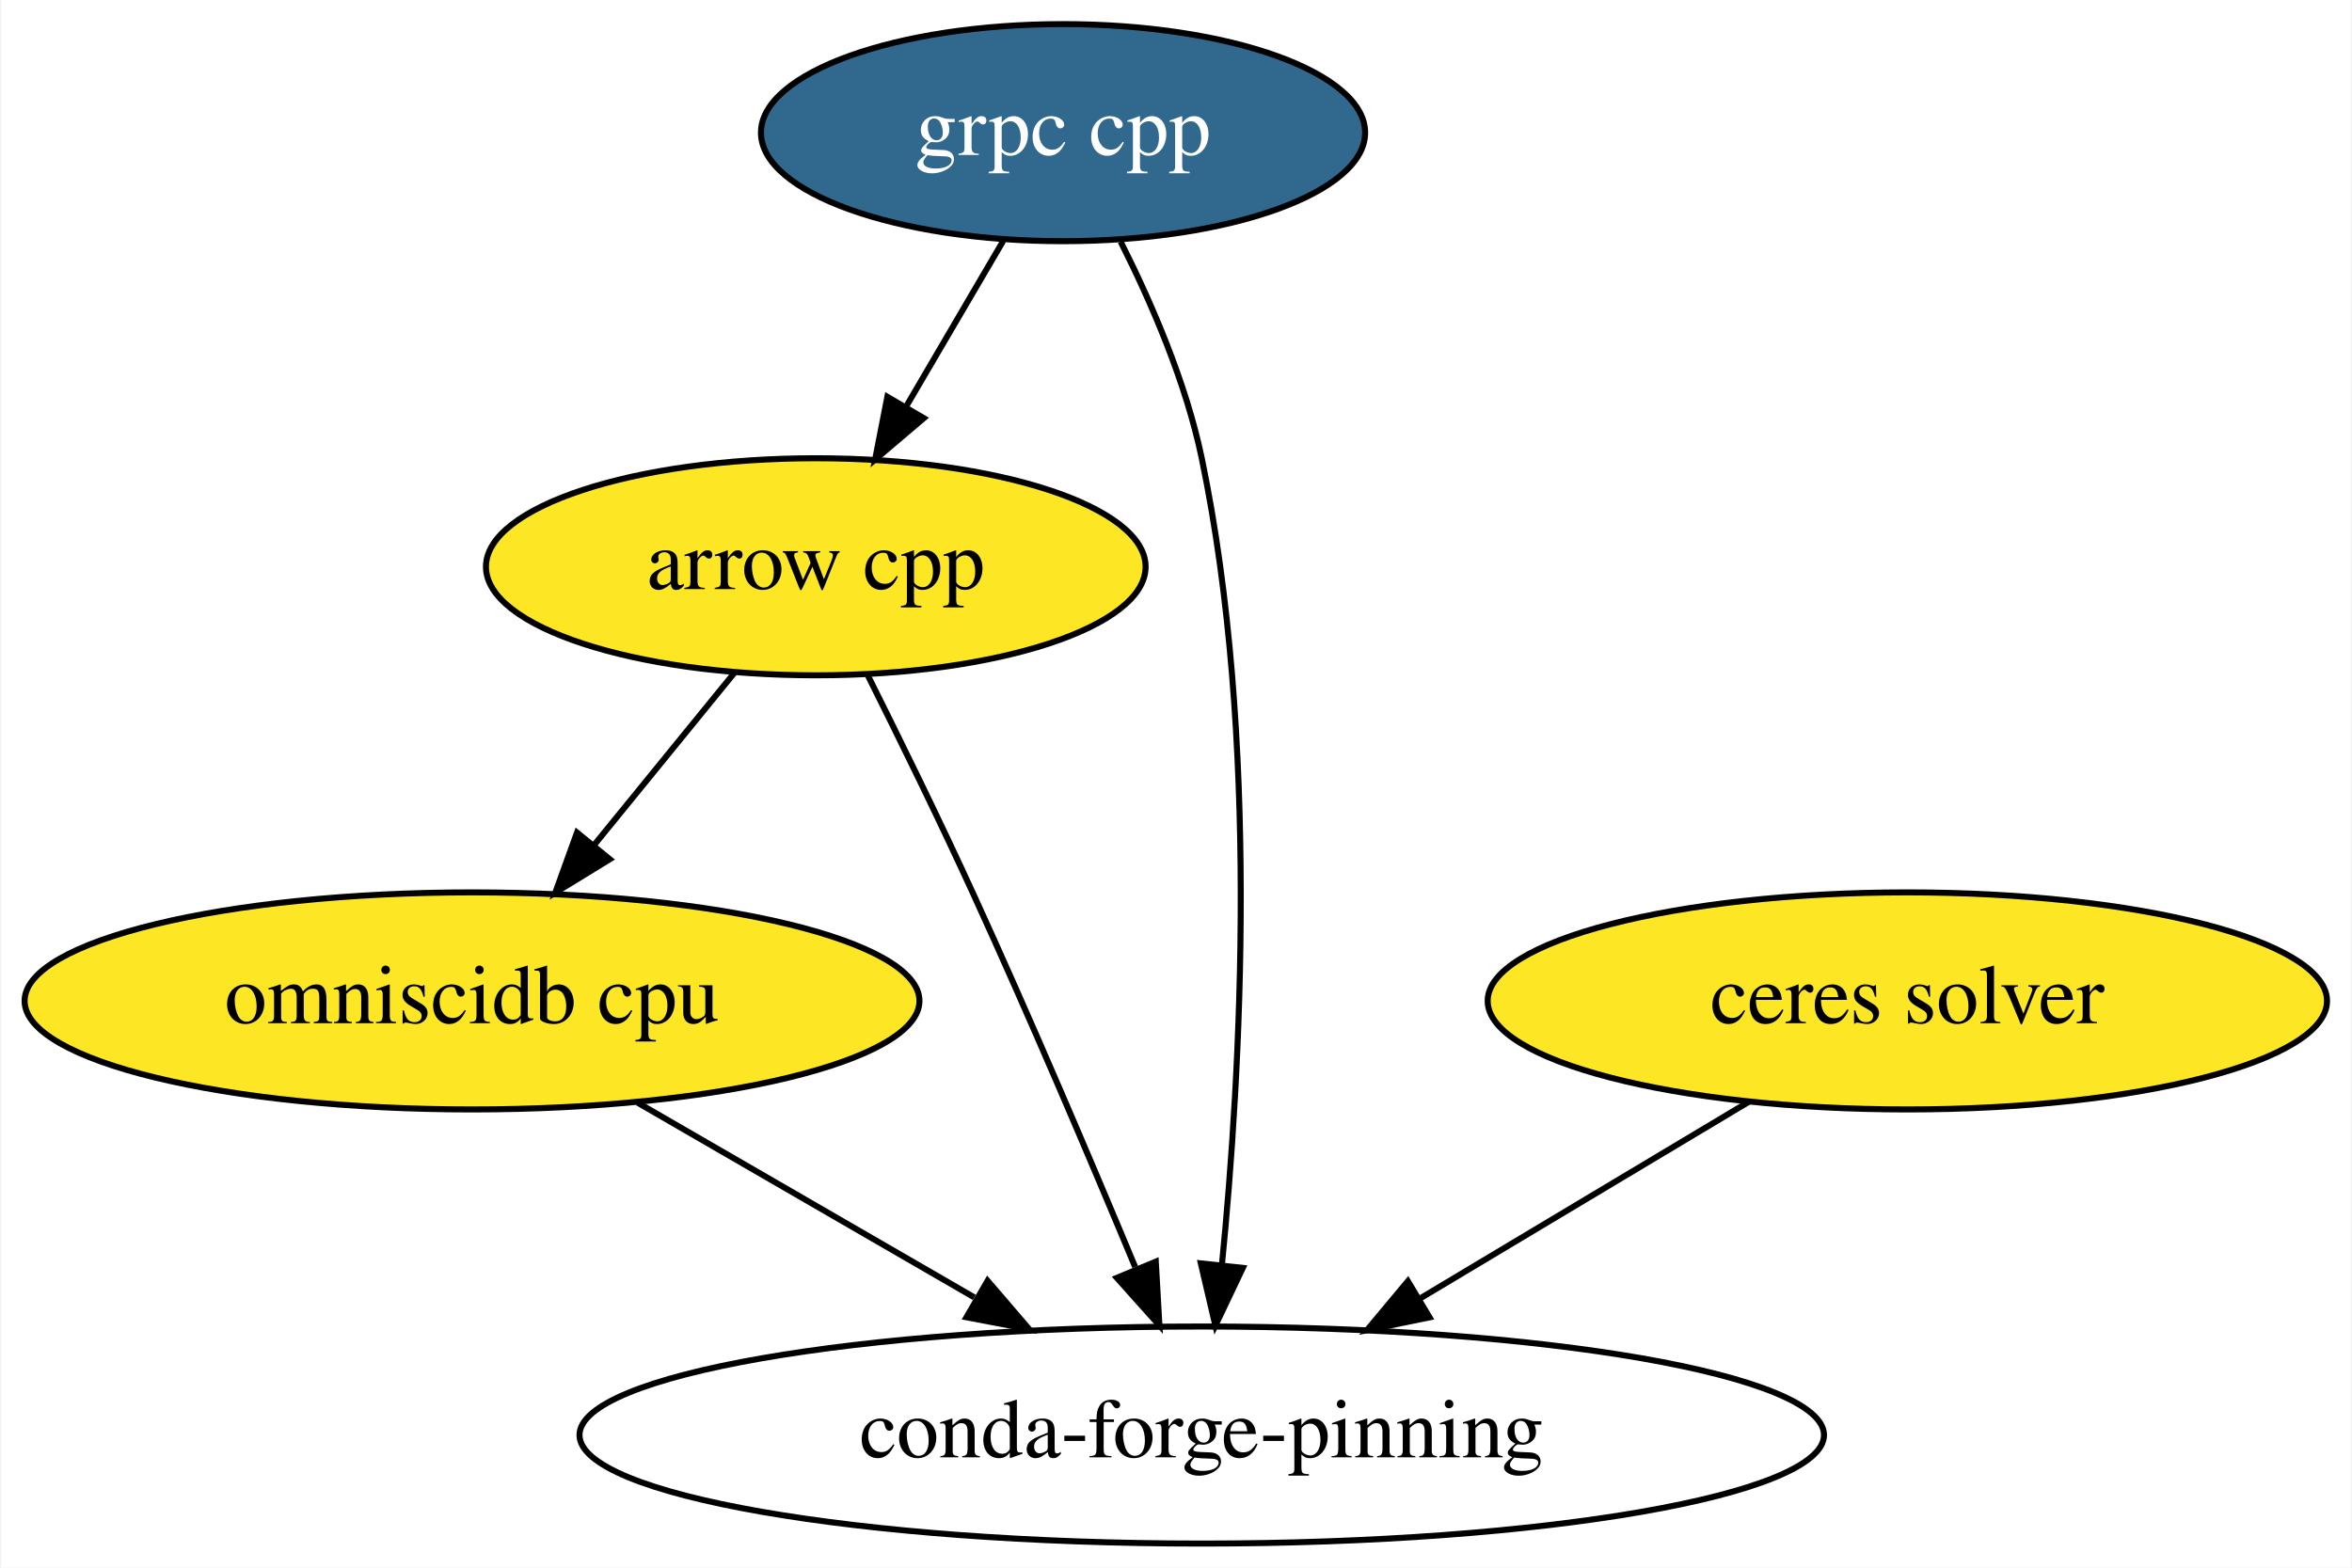
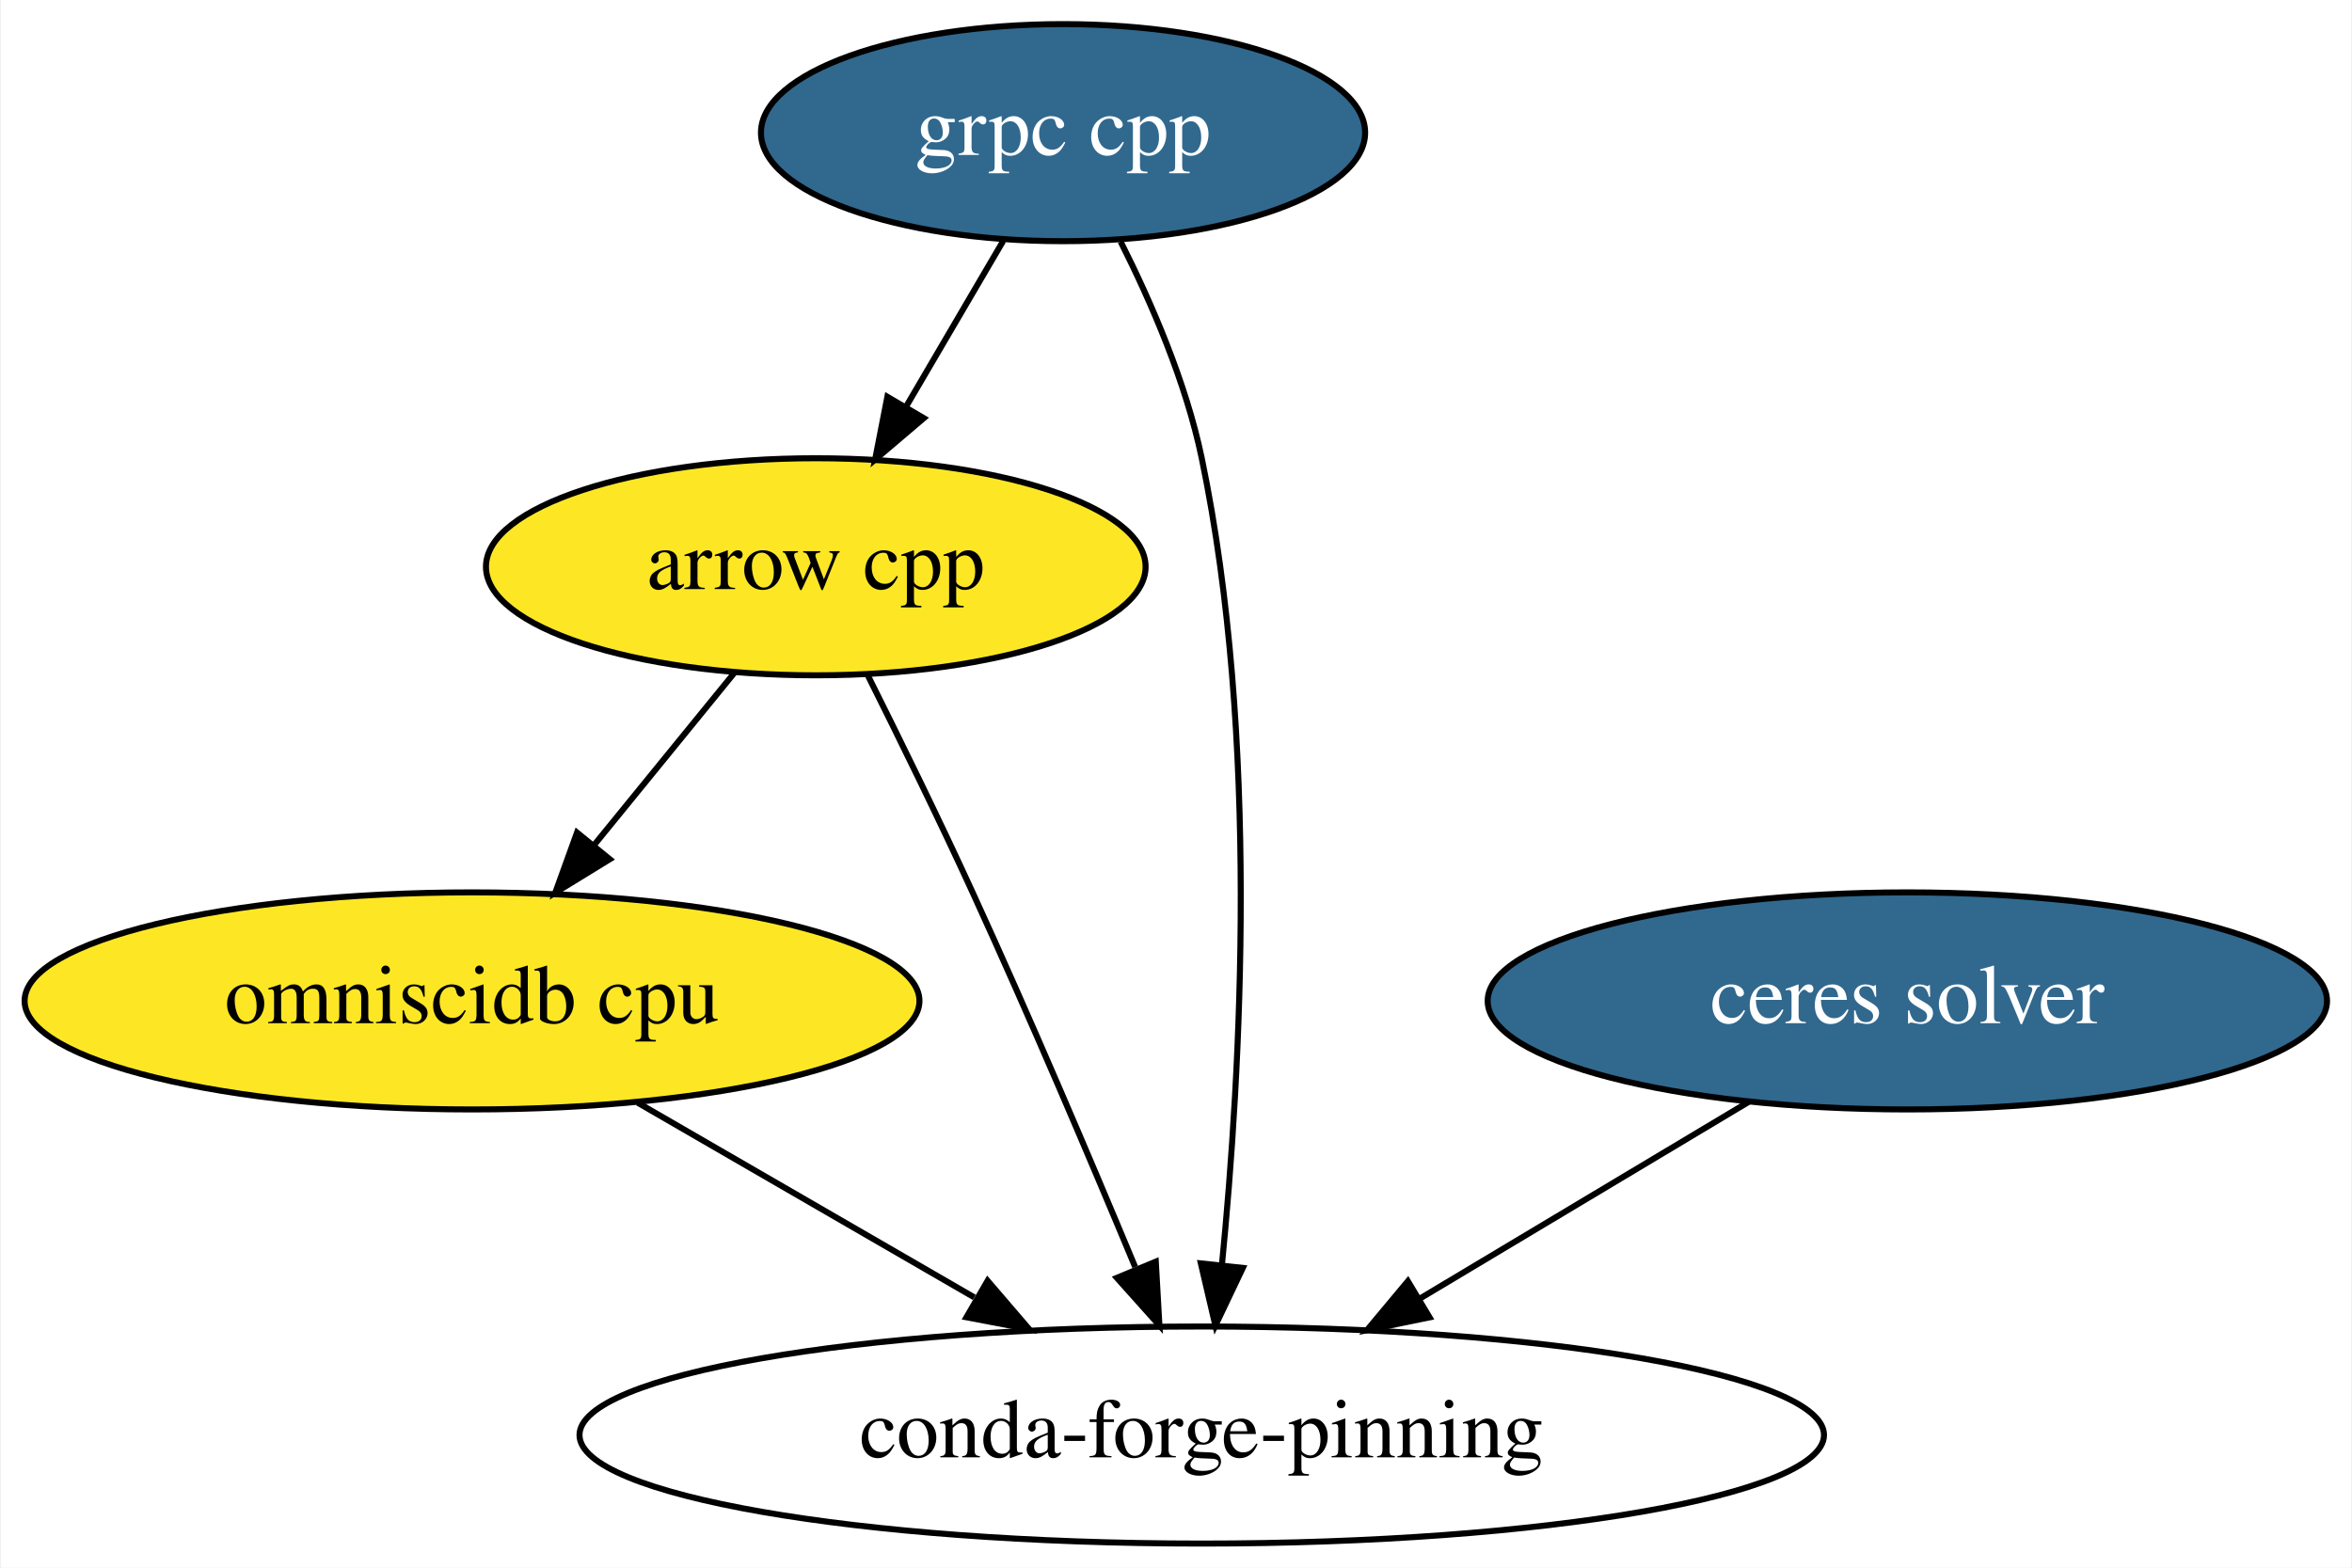
<svg xmlns="http://www.w3.org/2000/svg" xmlns:xlink="http://www.w3.org/1999/xlink" width="390pt" height="260pt" viewBox="0.00 0.00 389.64 260.00">
  <g id="graph0" class="graph" transform="scale(1 1) rotate(0) translate(4 256)">
    <polygon fill="white" stroke="transparent" points="-4,4 -4,-256 385.64,-256 385.64,4 -4,4" />
    <g id="node1" class="node">
      <g id="a_node1">
        <a xlink:href="https://github.com/conda-forge/arrow-cpp-feedstock" xlink:title="arrow cpp">
          <ellipse fill="#fde725" stroke="black" cx="131.09" cy="-162" rx="54.69" ry="18" />
          <text text-anchor="middle" x="131.09" y="-158.3" font-family="Times,serif" font-size="14.00">arrow cpp</text>
        </a>
      </g>
    </g>
    <g id="node4" class="node">
      <g id="a_node4">
        <a xlink:href="https://github.com/conda-forge/omniscidb-cpu-feedstock" xlink:title="omniscidb cpu">
          <ellipse fill="#fde725" stroke="black" cx="74.09" cy="-90" rx="74.19" ry="18" />
          <text text-anchor="middle" x="74.09" y="-86.3" font-family="Times,serif" font-size="14.00">omniscidb cpu</text>
        </a>
      </g>
    </g>
    <g id="edge1" class="edge">
      <path fill="none" stroke="black" d="M117.59,-144.41C110.66,-135.91 102.08,-125.37 94.38,-115.91" />
      <polygon fill="black" stroke="black" points="96.93,-113.5 87.9,-107.96 91.5,-117.92 96.93,-113.5" />
    </g>
    <g id="node5" class="node">
      <ellipse fill="none" stroke="black" cx="195.09" cy="-18" rx="103.18" ry="18" />
      <text text-anchor="middle" x="195.09" y="-14.3" font-family="Times,serif" font-size="14.00">conda-forge-pinning</text>
    </g>
    <g id="edge2" class="edge">
      <path fill="none" stroke="black" d="M139.75,-143.92C144.92,-133.59 151.54,-120.11 157.09,-108 166.57,-87.32 176.66,-63.61 184.05,-45.87" />
      <polygon fill="black" stroke="black" points="187.47,-46.76 188.07,-36.18 181.01,-44.07 187.47,-46.76" />
    </g>
    <g id="node2" class="node">
      <g id="a_node2">
        <a xlink:href="https://github.com/conda-forge/grpc-cpp-feedstock/pull/56" xlink:title="grpc cpp">
          <ellipse fill="#31688e" stroke="black" cx="172.09" cy="-234" rx="50.09" ry="18" />
          <text text-anchor="middle" x="172.09" y="-230.3" font-family="Times,serif" font-size="14.00" fill="white">grpc cpp</text>
        </a>
      </g>
    </g>
    <g id="edge3" class="edge">
      <path fill="none" stroke="black" d="M162.17,-216.05C157.33,-207.8 151.42,-197.7 146.05,-188.54" />
      <polygon fill="black" stroke="black" points="149,-186.65 140.93,-179.79 142.96,-190.19 149,-186.65" />
    </g>
    <g id="edge4" class="edge">
      <path fill="none" stroke="black" d="M181.64,-215.93C186.73,-205.82 192.48,-192.57 195.09,-180 204.69,-133.77 201.62,-78.46 198.43,-46.17" />
      <polygon fill="black" stroke="black" points="201.9,-45.72 197.35,-36.15 194.94,-46.47 201.9,-45.72" />
    </g>
    <g id="node3" class="node">
      <g id="a_node3">
-         <a xlink:href="https://github.com/conda-forge/ceres-solver-feedstock" xlink:title="ceres solver">
-           <ellipse fill="#fde725" stroke="black" cx="312.09" cy="-90" rx="69.59" ry="18" />
-           <text text-anchor="middle" x="312.09" y="-86.3" font-family="Times,serif" font-size="14.00">ceres solver</text>
+         <a xlink:href="https://github.com/conda-forge/ceres-solver-feedstock/pull/11" xlink:title="ceres solver">
+           <ellipse fill="#31688e" stroke="black" cx="312.09" cy="-90" rx="69.59" ry="18" />
+           <text text-anchor="middle" x="312.09" y="-86.3" font-family="Times,serif" font-size="14.00" fill="white">ceres solver</text>
        </a>
      </g>
    </g>
    <g id="edge5" class="edge">
      <path fill="none" stroke="black" d="M285.84,-73.29C269.77,-63.68 248.99,-51.25 231.37,-40.7" />
      <polygon fill="black" stroke="black" points="232.86,-37.52 222.48,-35.39 229.27,-43.52 232.86,-37.52" />
    </g>
    <g id="edge6" class="edge">
      <path fill="none" stroke="black" d="M101.55,-73.12C118.06,-63.57 139.3,-51.28 157.37,-40.83" />
      <polygon fill="black" stroke="black" points="159.58,-43.59 166.48,-35.55 156.07,-37.53 159.58,-43.59" />
    </g>
  </g>
</svg>
